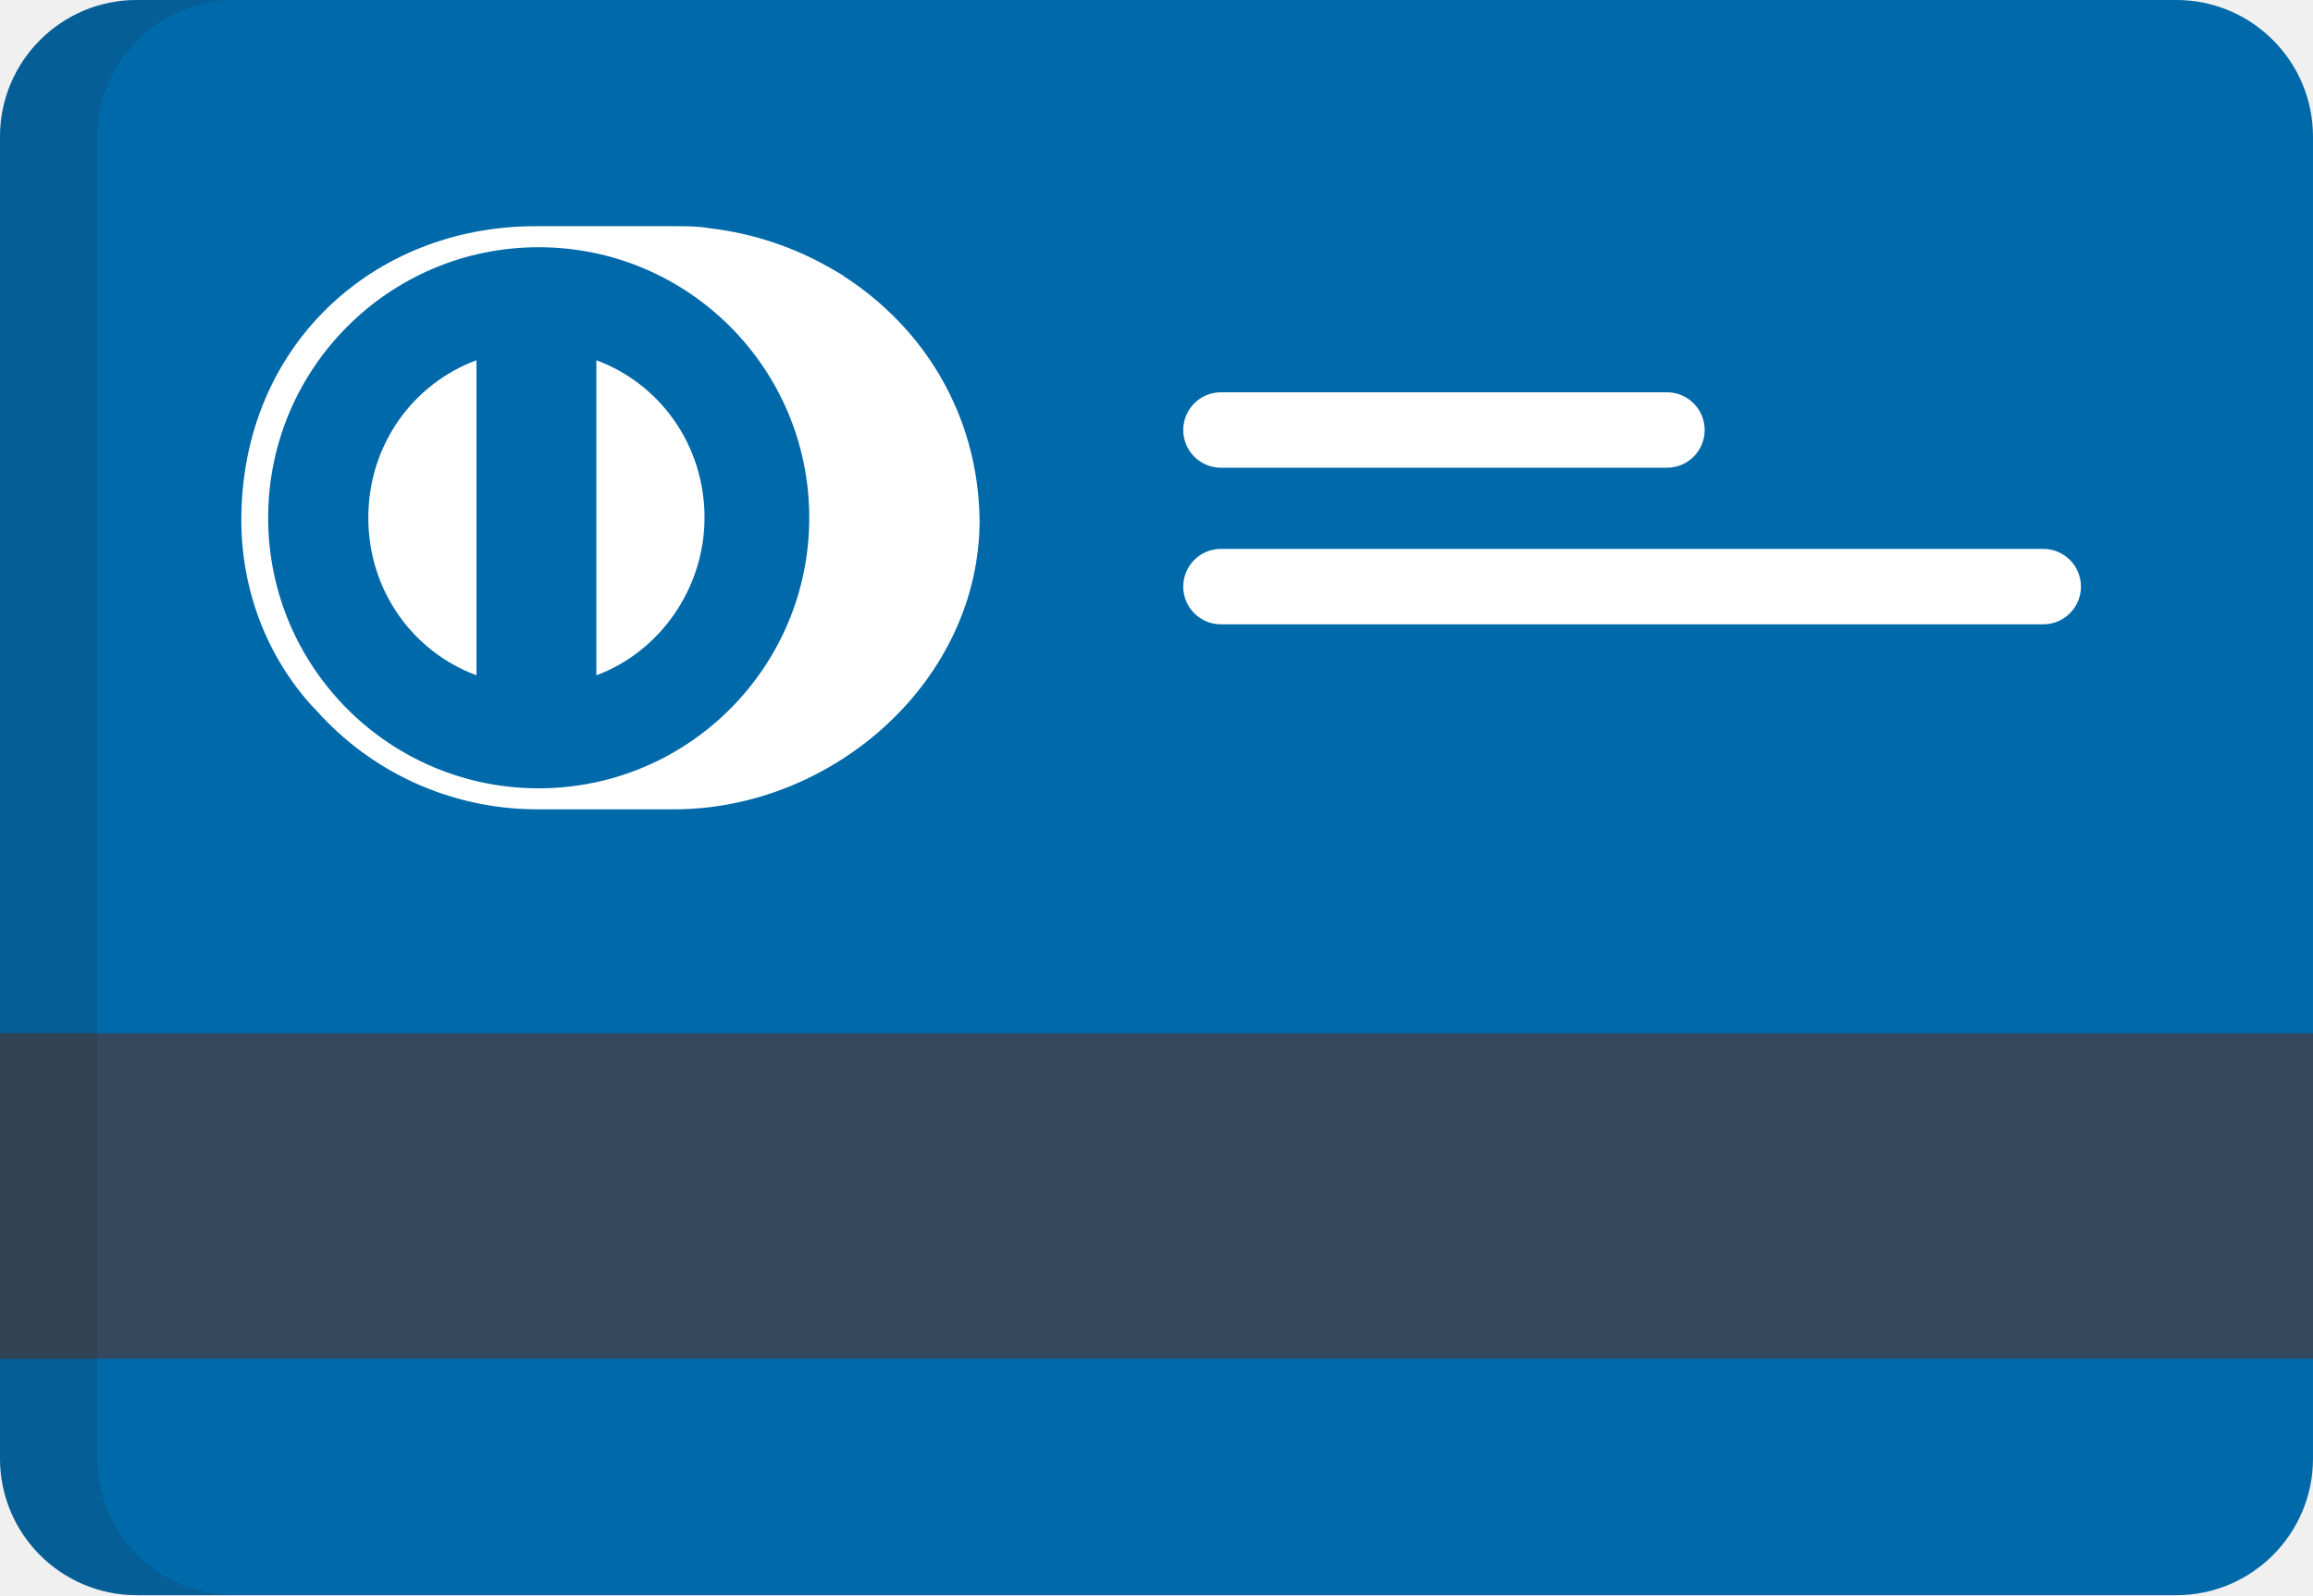
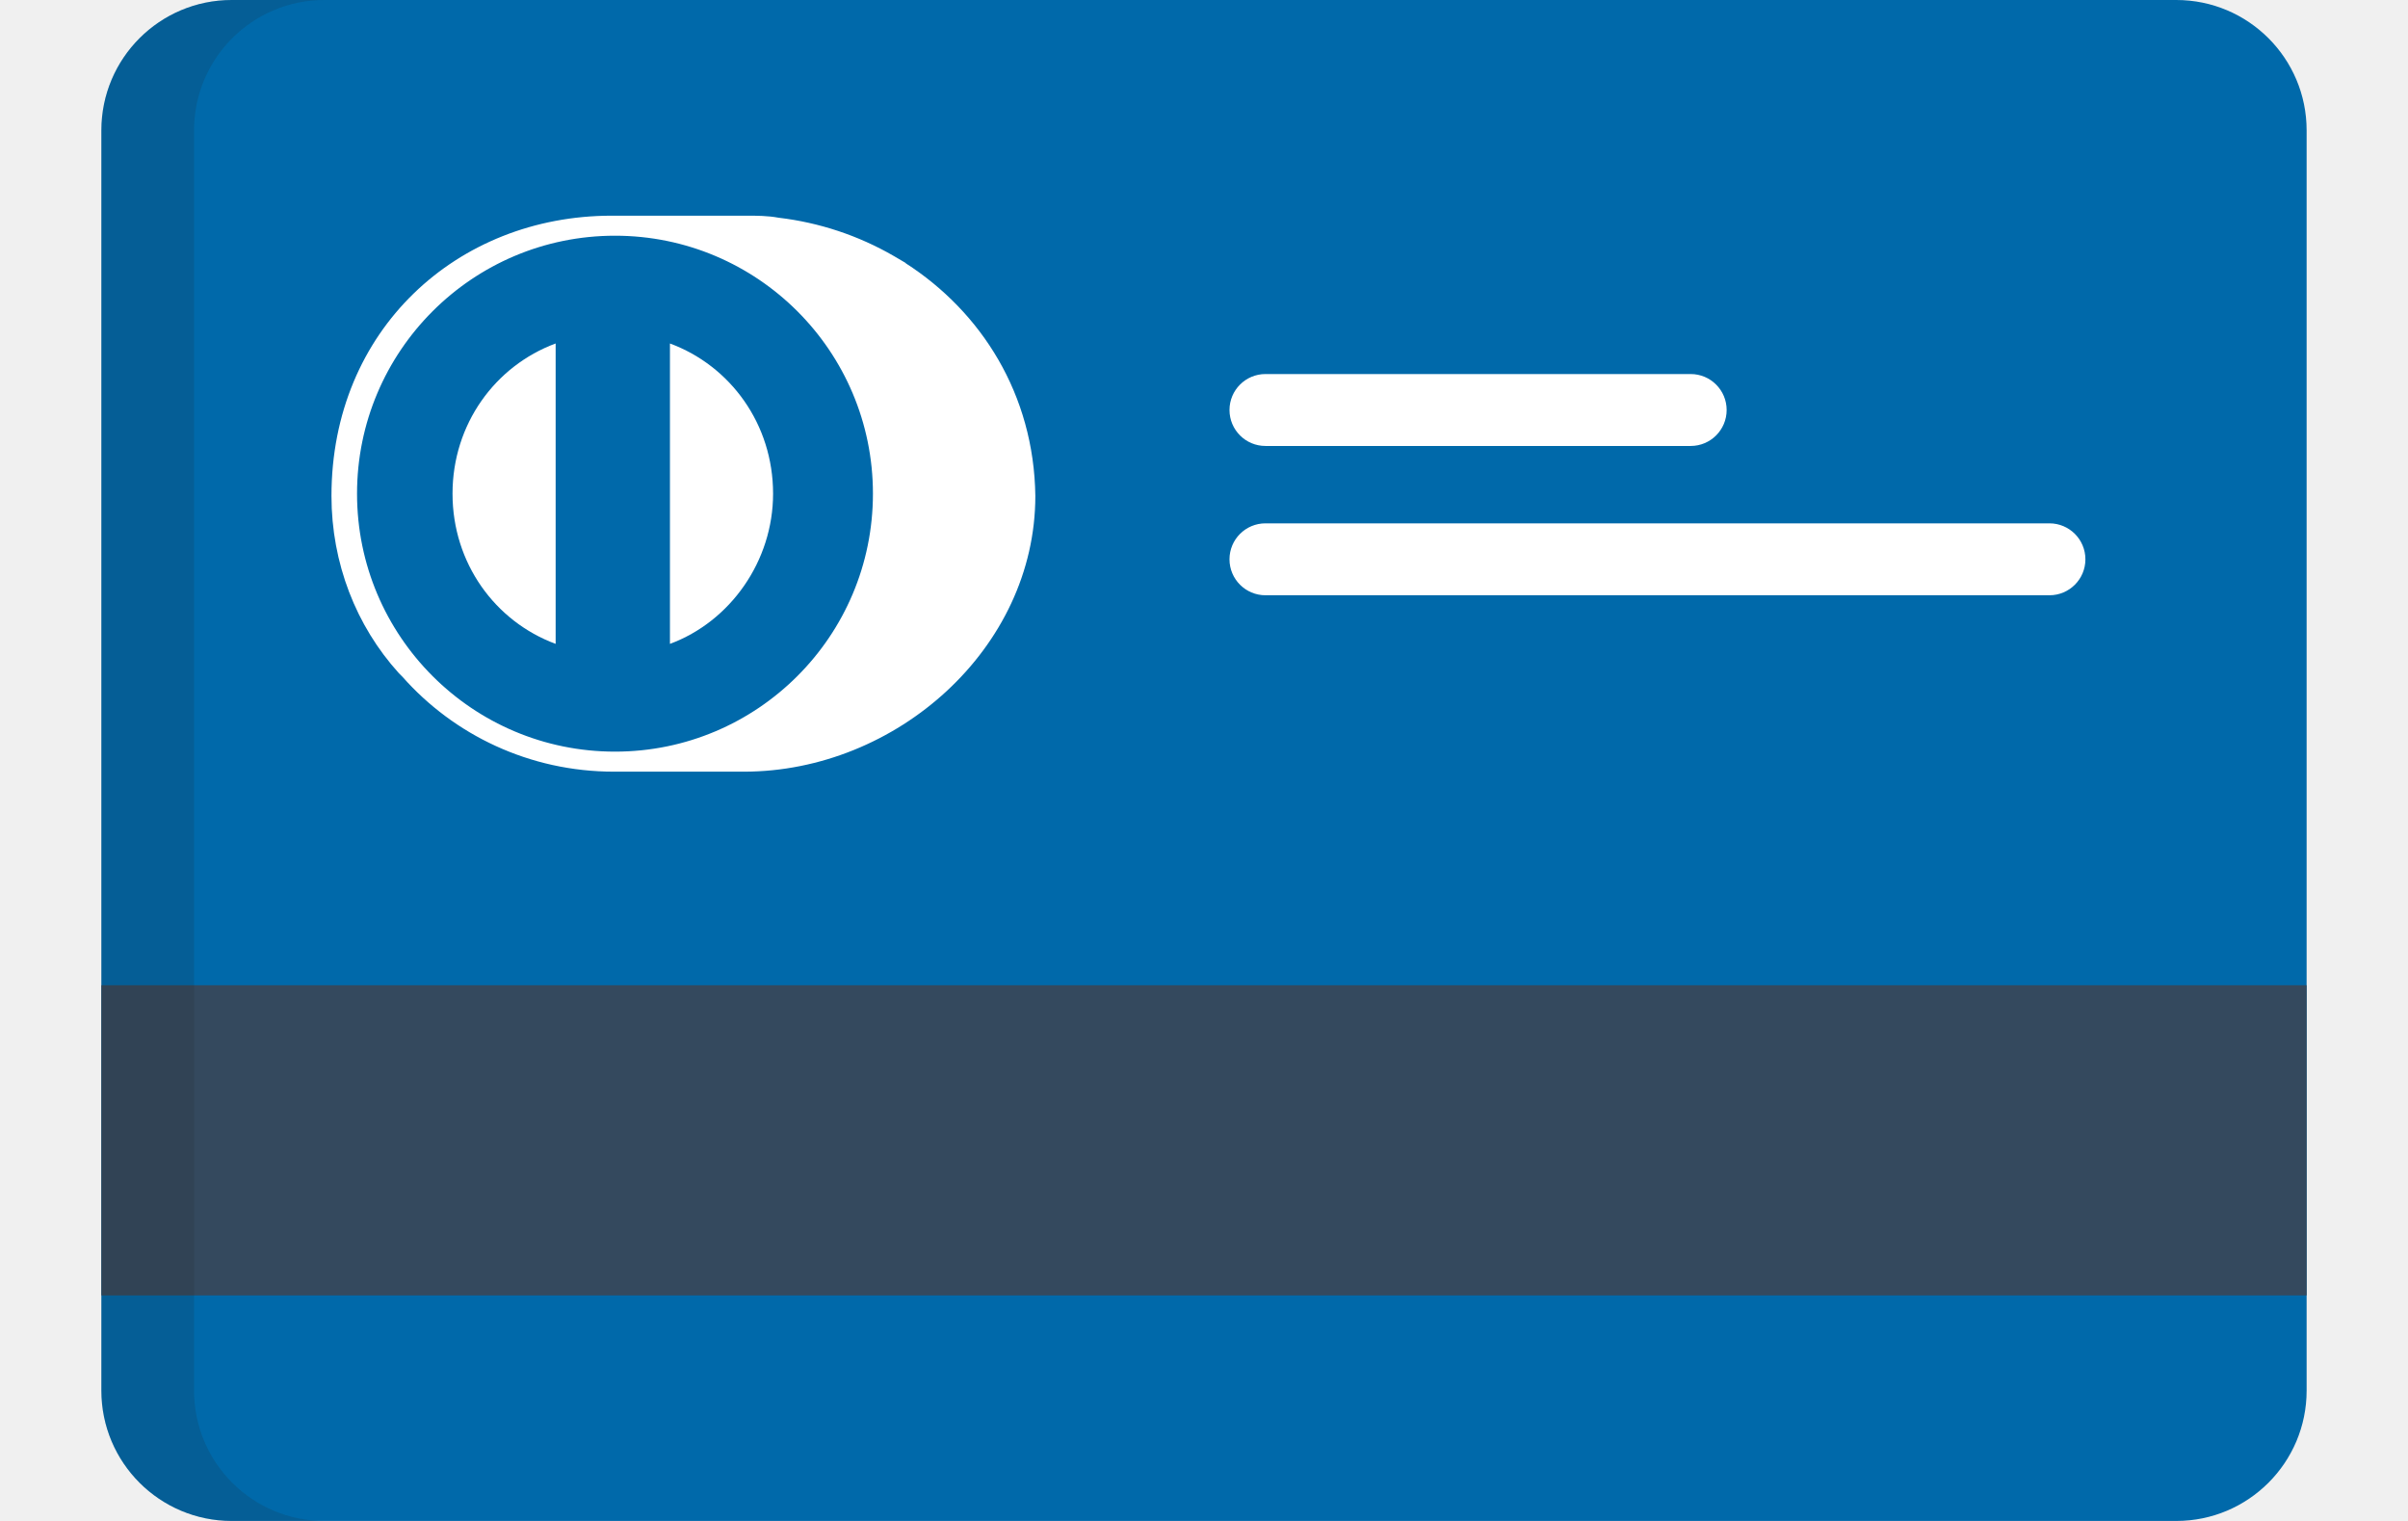
- <svg xmlns="http://www.w3.org/2000/svg" viewBox="0 79.451 512 353.098">
+ <svg xmlns="http://www.w3.org/2000/svg" width="133px" height="84px" viewBox="0 79.451 512 353.098">
  <path d="M512 402.282c0 16.716-13.55 30.267-30.265 30.267H30.265C13.55 432.549 0 418.996 0 402.282V109.717c0-16.716 13.55-30.266 30.265-30.266h451.469c16.716 0 30.265 13.551 30.265 30.266z" style="fill:#0069aa" />
  <path d="M0 308.18h512v72.01H0z" style="fill:#34495e" />
  <path d="M21.517 402.282V109.717c0-16.716 13.552-30.266 30.267-30.266h-21.52C13.55 79.451 0 93.003 0 109.717v292.565c0 16.716 13.55 30.267 30.265 30.267h21.52c-16.715 0-30.268-13.553-30.268-30.267" style="opacity:.15;fill:#202121" />
  <path d="M368.996 182.984h-98.728c-4.611 0-8.348-3.736-8.348-8.348s3.736-8.348 8.348-8.348h98.728c4.611 0 8.348 3.736 8.348 8.348s-3.738 8.348-8.348 8.348M452.289 217.645H270.267a8.347 8.347 0 0 1-8.348-8.348 8.347 8.347 0 0 1 8.348-8.348h182.022a8.348 8.348 0 1 1 0 16.696M81.528 194.061c0 16.135 9.889 29.666 23.942 34.869v-69.739c-14.052 5.203-23.942 18.735-23.942 34.87M155.952 194.061c0-16.135-9.887-29.666-23.944-34.869v69.739c14.057-5.204 23.944-19.258 23.944-34.87" style="fill:#fff" />
  <path d="M186.791 140.596a2 2 0 0 1-.13-.141 78 78 0 0 0-2.691-1.579 69.7 69.7 0 0 0-26.729-8.878c-2.511-.469-5.024-.474-7.533-.474h-31.227c-35.913 0-65.059 26.544-65.059 65.059 0 15.612 5.727 30.185 15.615 41.114l.86.866c11.933 13.497 29.5 22.034 49.1 22.034h30.185c35.394 0 67.659-28.625 67.659-64.013-.317-23.618-12.575-42.731-30.05-53.988m-67.545 113.352c-33.074 0-59.887-26.813-59.887-59.887 0-33.075 26.813-59.888 59.887-59.888 33.076 0 59.89 26.813 59.89 59.888-.002 33.073-26.814 59.887-59.89 59.887" style="fill:#fff" />
</svg>
